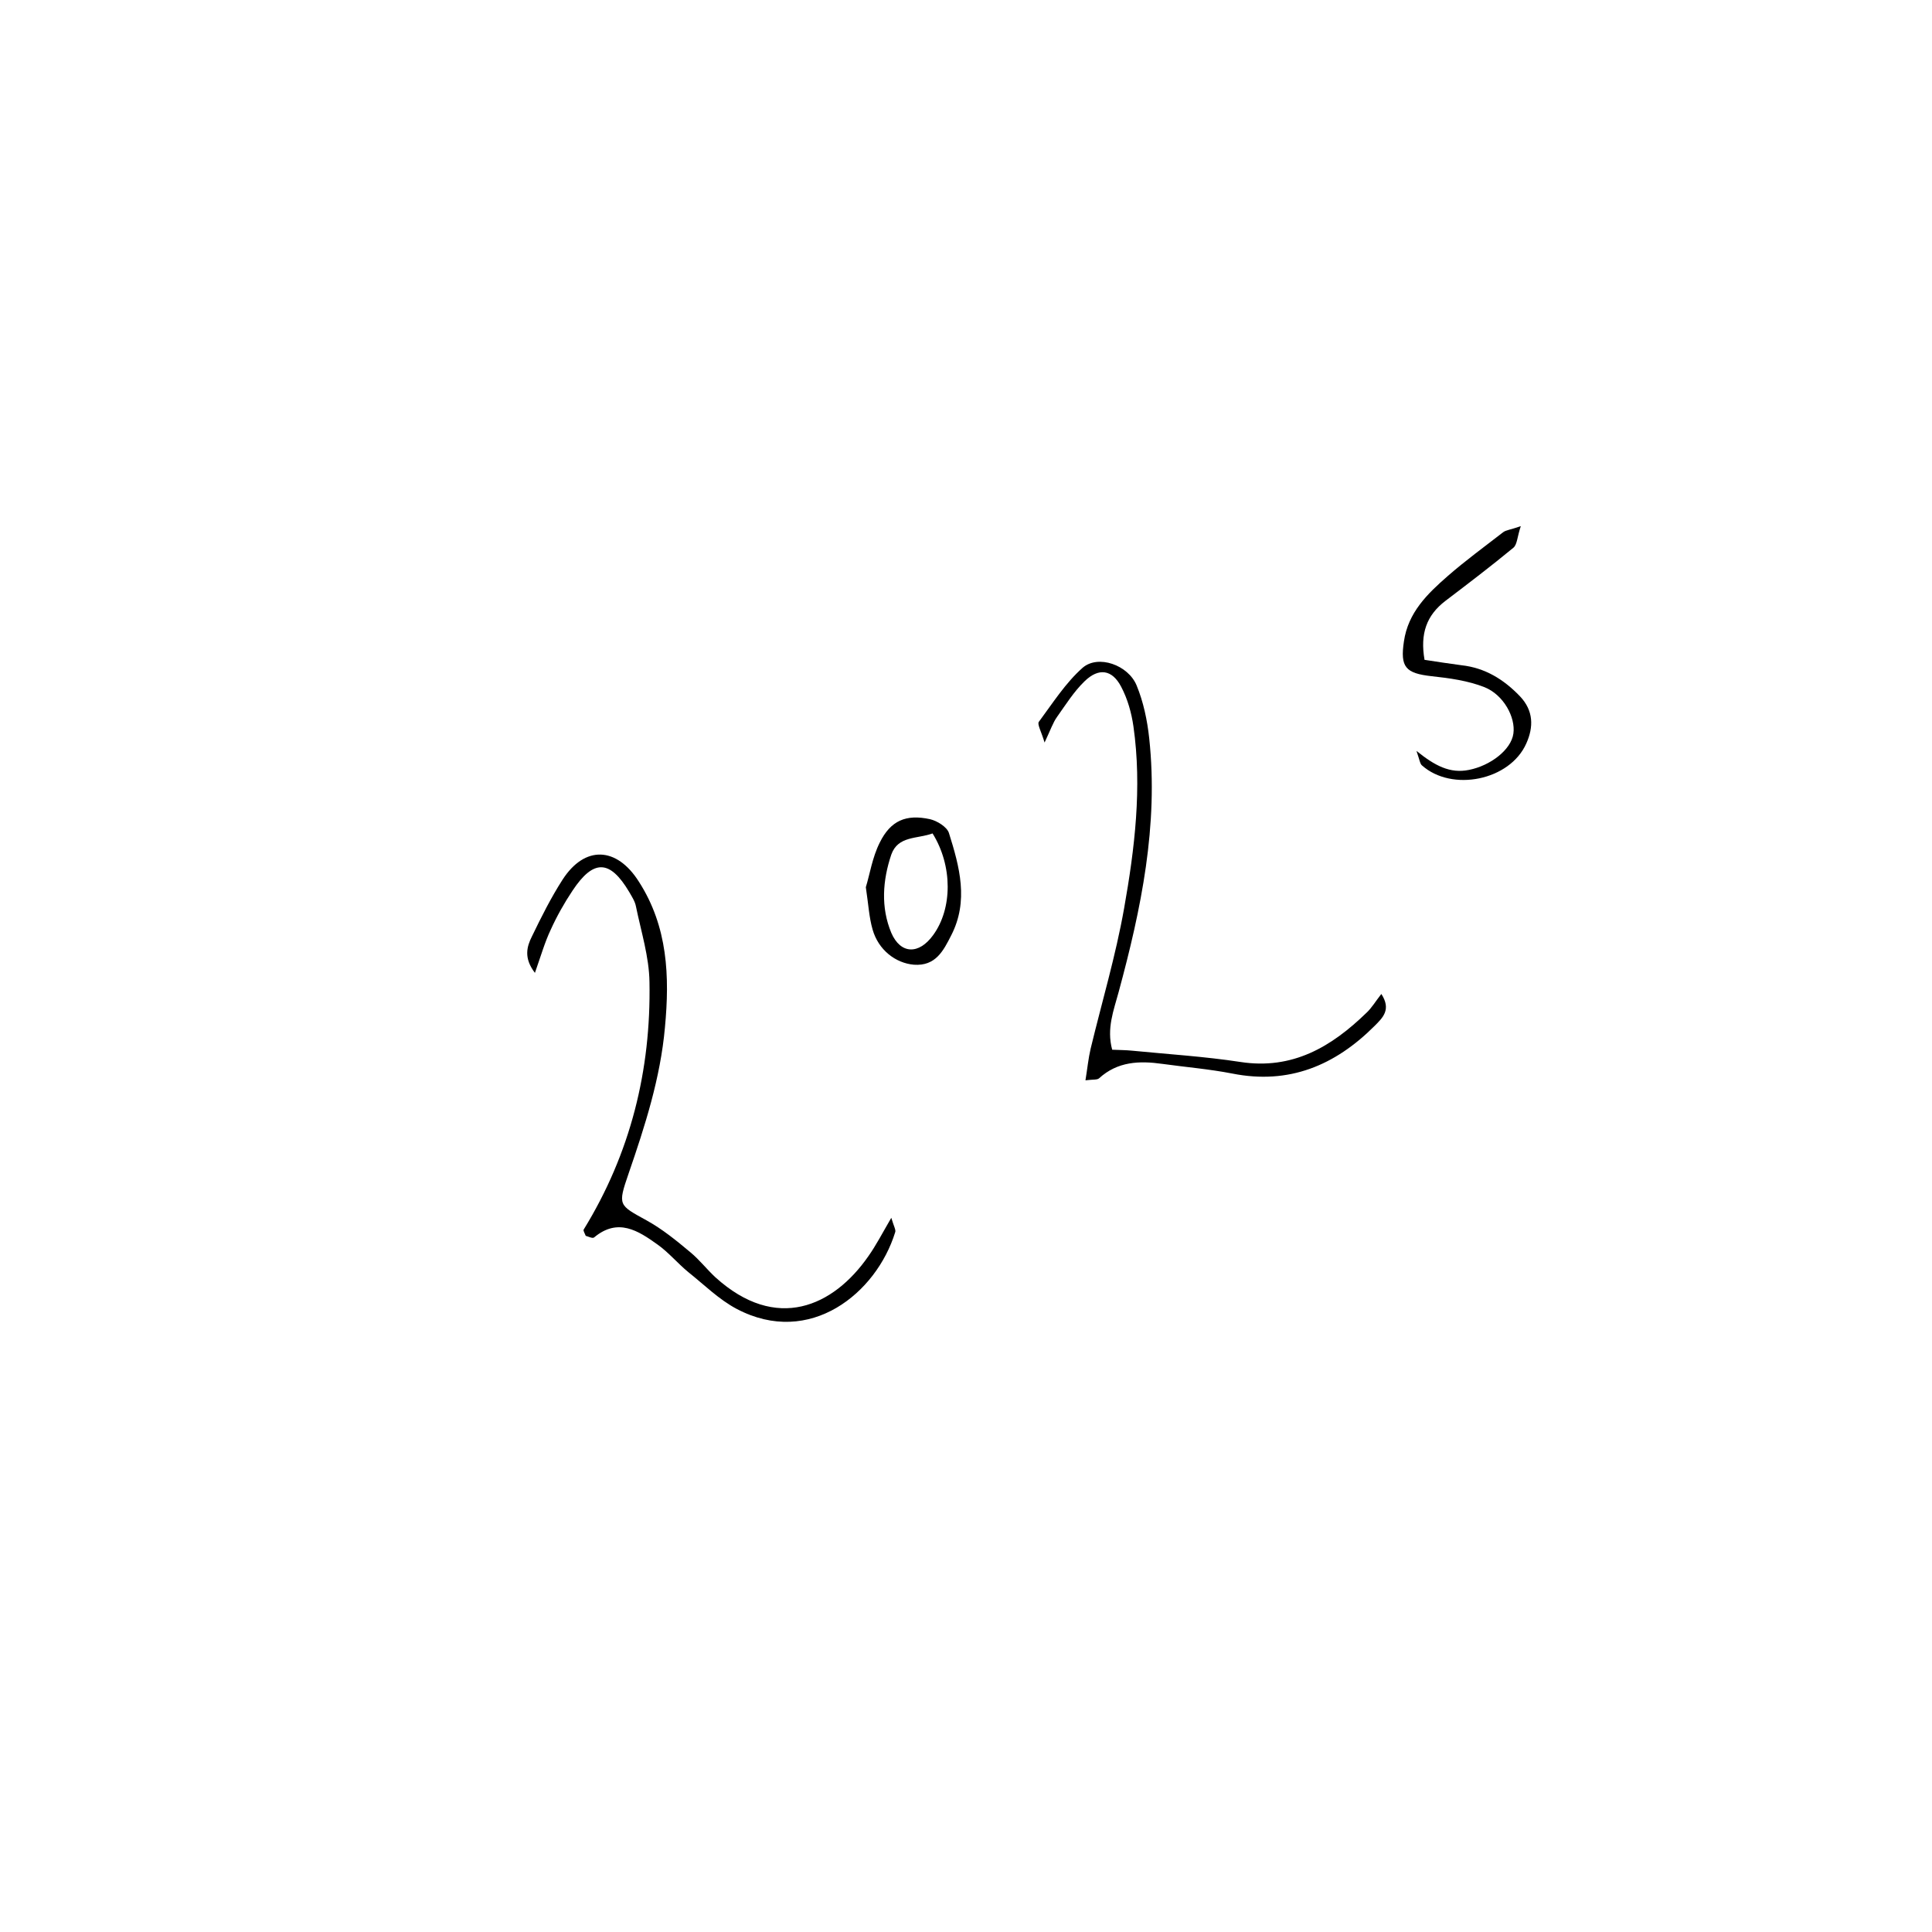
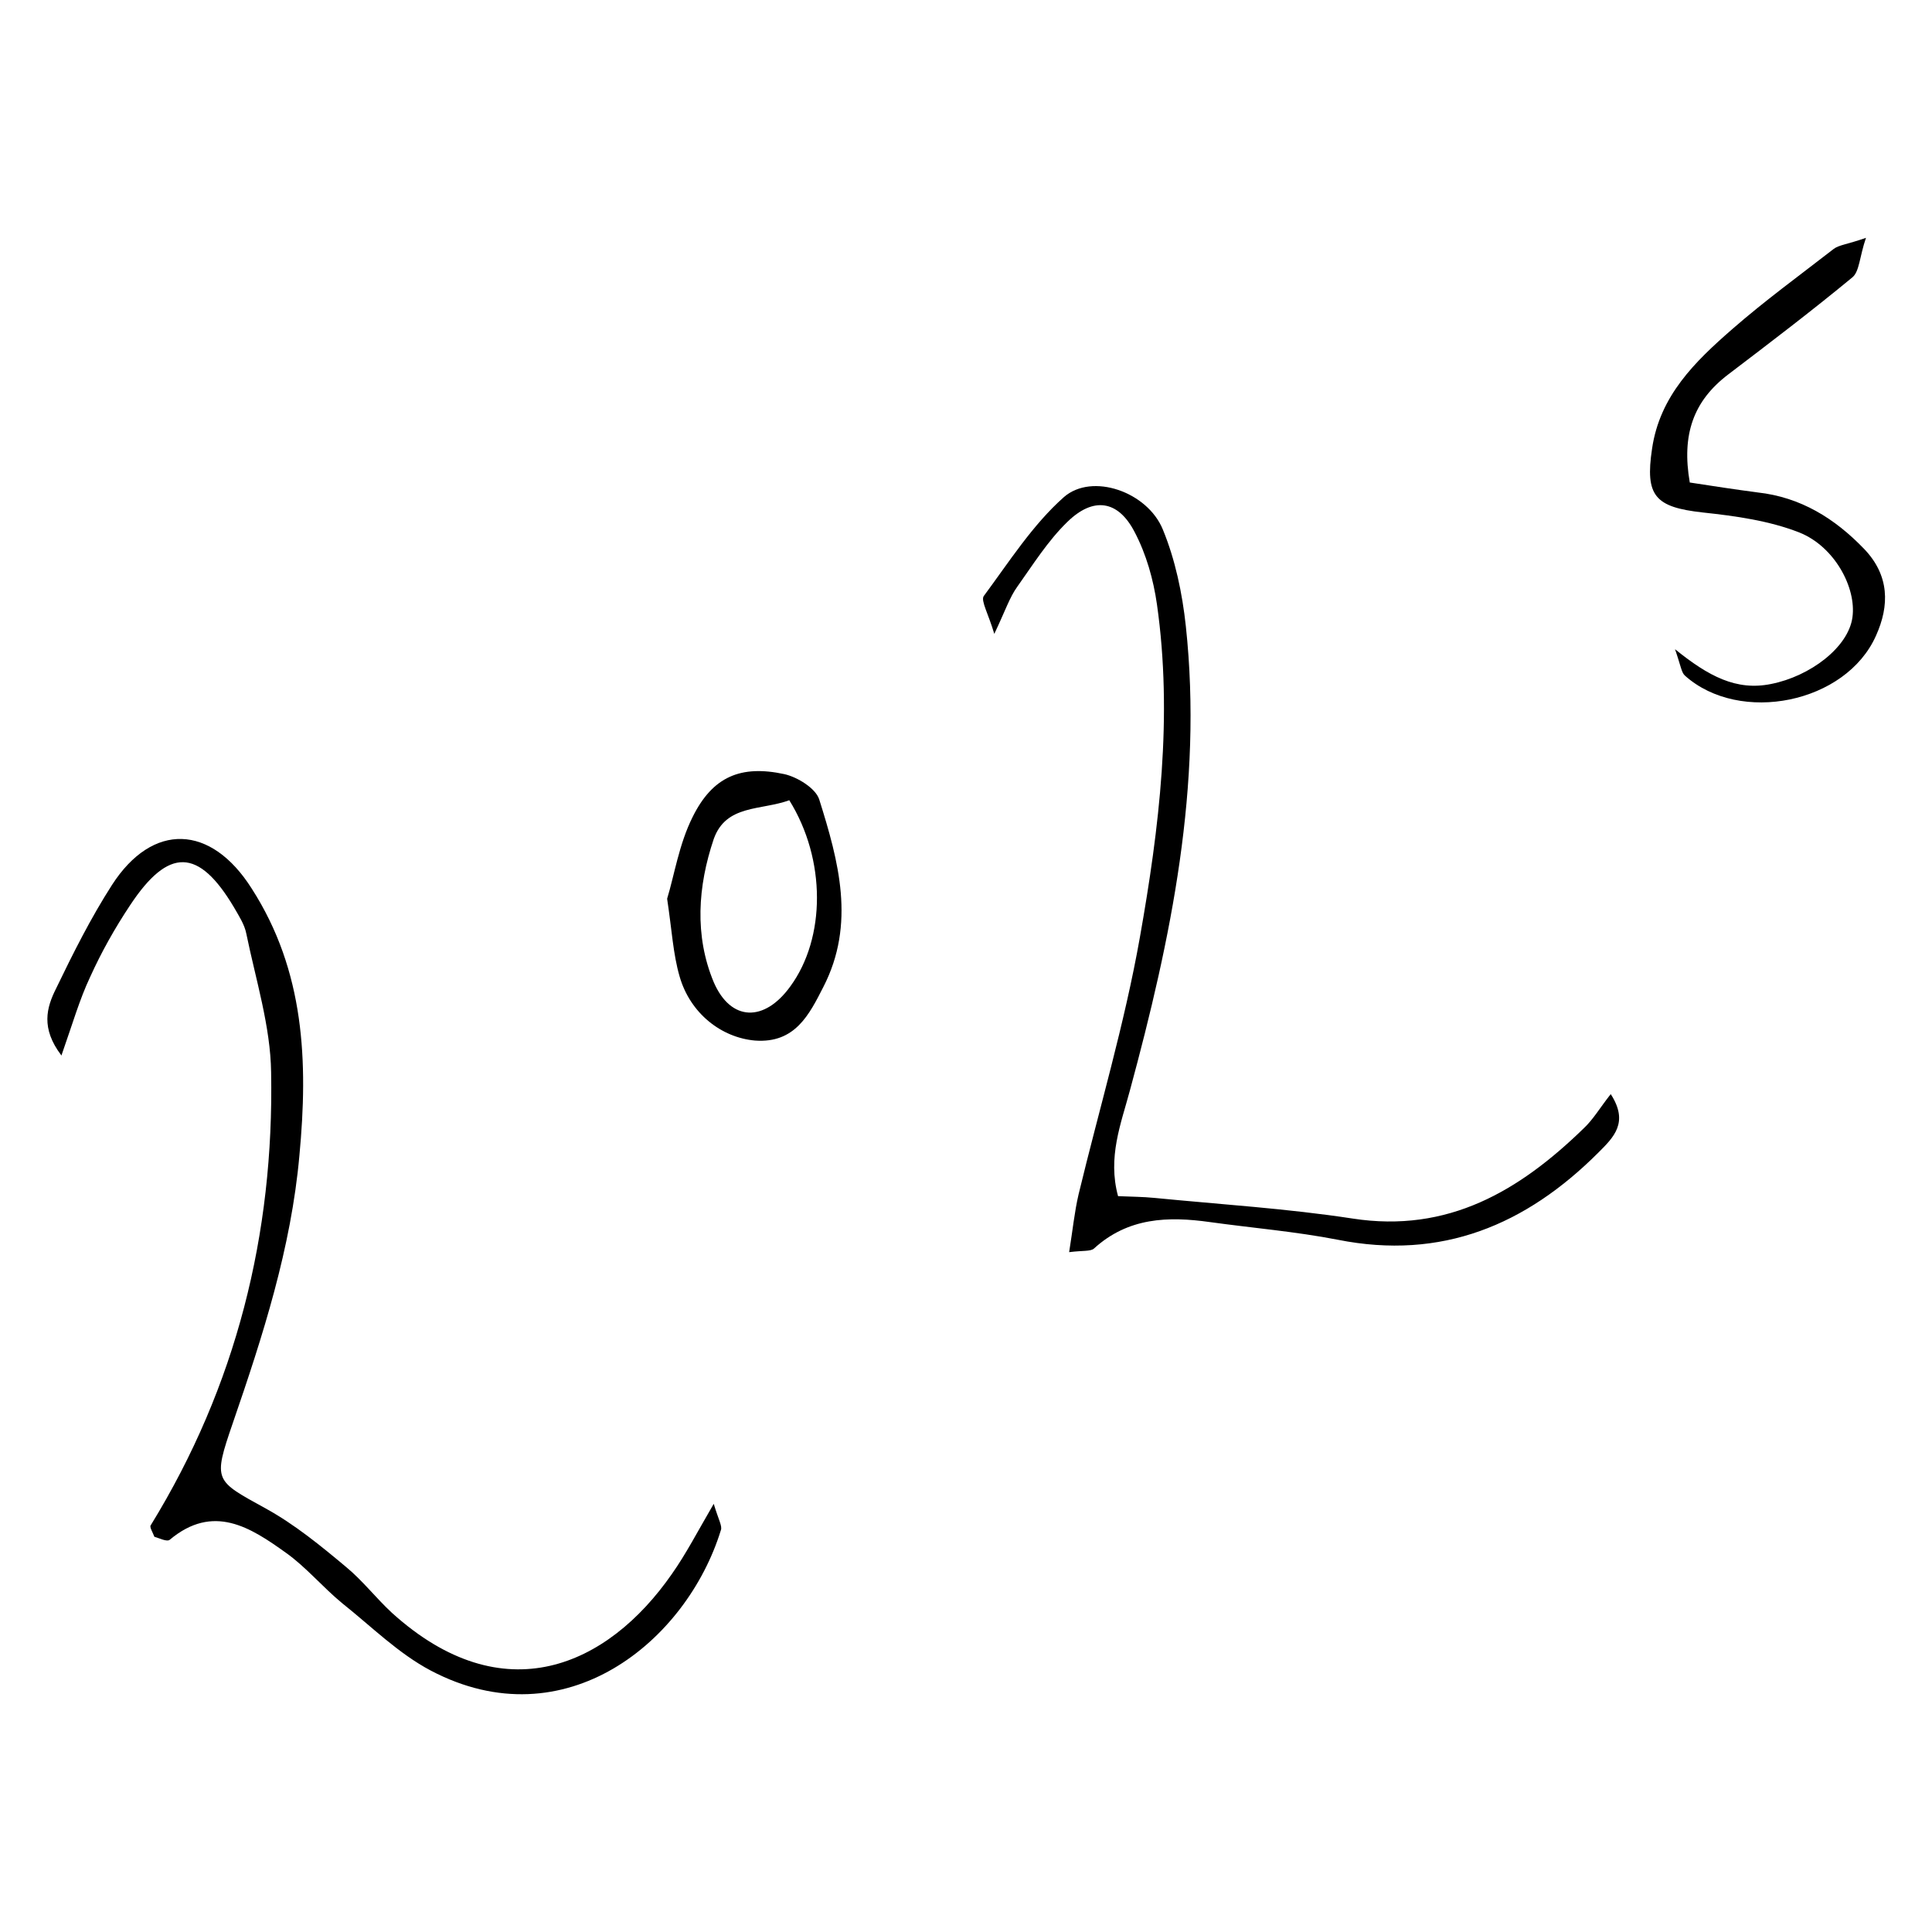
- <svg xmlns="http://www.w3.org/2000/svg" id="a" width="600" height="600" viewBox="0 0 600 600">
+ <svg xmlns="http://www.w3.org/2000/svg" id="a" width="600" height="600" viewBox="155.7 155.4 327.8 263.1">
  <path d="m166.1,302.1c-3.5-4.6-2.5-8.1-.9-11.3,2.9-6,5.9-12,9.5-17.6,6.9-10.7,16.8-10.3,23.7.6,9,14,9.6,29.4,8.1,45.3-1.4,15.7-6.2,30.6-11.3,45.4-3.4,9.9-3.1,9.7,5.6,14.5,4.9,2.7,9.3,6.3,13.6,9.9,2.8,2.3,5.1,5.3,7.8,7.8,18.9,17.1,36.6,9.1,47.5-6.6,2.4-3.4,4.3-7.1,7.1-11.9.8,2.7,1.5,3.8,1.2,4.5-5.8,18.8-26.4,35.8-49.2,23.8-5.5-2.9-10.1-7.5-15-11.4-3.3-2.7-6.2-6.2-9.6-8.6-6-4.3-12.3-8.4-19.7-2.2-.5.4-1.8-.3-2.6-.5-.3-.8-.9-1.7-.6-2,14.5-23.6,20.9-49.4,20.4-76.8-.1-7.8-2.6-15.7-4.2-23.5-.3-1.6-1.3-3.1-2.1-4.5-6-10.1-11.1-10.2-17.6-.4-2.6,3.9-4.9,8-6.8,12.2-1.8,3.8-3,8-4.9,13.4Z" />
  <path d="m429,308.7c3.1,4.8.5,7.3-2.1,9.9-12.3,12.3-26.6,18.3-44.2,14.8-7.2-1.4-14.5-2-21.7-3-7.1-1-13.9-.8-19.7,4.5-.6.5-1.8.3-4.2.6.6-3.7.9-6.8,1.6-9.8,3.5-14.5,7.8-28.9,10.4-43.6,3.3-18.6,5.6-37.5,2.9-56.5-.6-4.2-1.8-8.5-3.8-12.3-2.8-5.4-7-6-11.4-1.7-3.3,3.2-5.8,7.2-8.5,11-1.3,1.8-2,4-3.9,8-1-3.4-2.3-5.6-1.8-6.4,4.3-5.8,8.3-12.1,13.6-16.8,4.8-4.2,14.2-.9,16.8,5.5,2.1,5.1,3.3,10.8,3.9,16.4,2.9,27-2.5,53-9.5,78.8-1.5,5.6-3.8,11.3-2,17.9,2.3.1,4.2.1,6.2.3,11.2,1.1,22.5,1.8,33.6,3.5,16.2,2.5,28.3-4.7,39.2-15.3,1.6-1.5,2.7-3.4,4.5-5.7Z" />
  <path d="m442.3,204.9c3.9.6,7.8,1.2,11.6,1.7,7.3.8,13.1,4.4,18.1,9.6,4.3,4.5,4.3,9.6,2,14.7-5.1,11.5-23.1,15.1-32.4,6.8-.6-.5-.7-1.6-1.7-4.5,5.7,4.6,10.4,7.1,16.3,5.9,6.6-1.3,13.1-6.2,13.8-11.3.7-5-3-12-9-14.4-5.1-2-10.8-2.8-16.4-3.4-8.1-.9-9.8-2.8-8.6-10.8,1.3-9,7.3-14.8,13.6-20.3,5.5-4.8,11.4-9.1,17.2-13.6.9-.7,2.4-.8,5.5-1.9-1.1,3.2-1.1,5.7-2.3,6.7-6.9,5.7-14,11.1-21.1,16.5-5.9,4.5-7.9,10.2-6.5,18.3Z" />
  <path d="m268.9,275.5c1.2-3.9,2-9.2,4.3-13.8,3.4-6.9,8.2-8.9,15.6-7.3,2.2.5,5.3,2.4,5.9,4.3,3.3,10.5,6.2,21.1.7,31.8-2.4,4.7-4.8,9.6-11.6,9.1-5.7-.5-11-4.6-12.8-10.9-1.1-3.8-1.3-7.8-2.1-13.1Zm20.8-16.7c-4.9,1.8-10.8.7-12.9,6.6-2.7,8-3.3,16.4,0,24.3,2.9,6.7,8.6,6.8,13,.7,6-8.2,6.1-21.5-.2-31.6Z" />
</svg>
